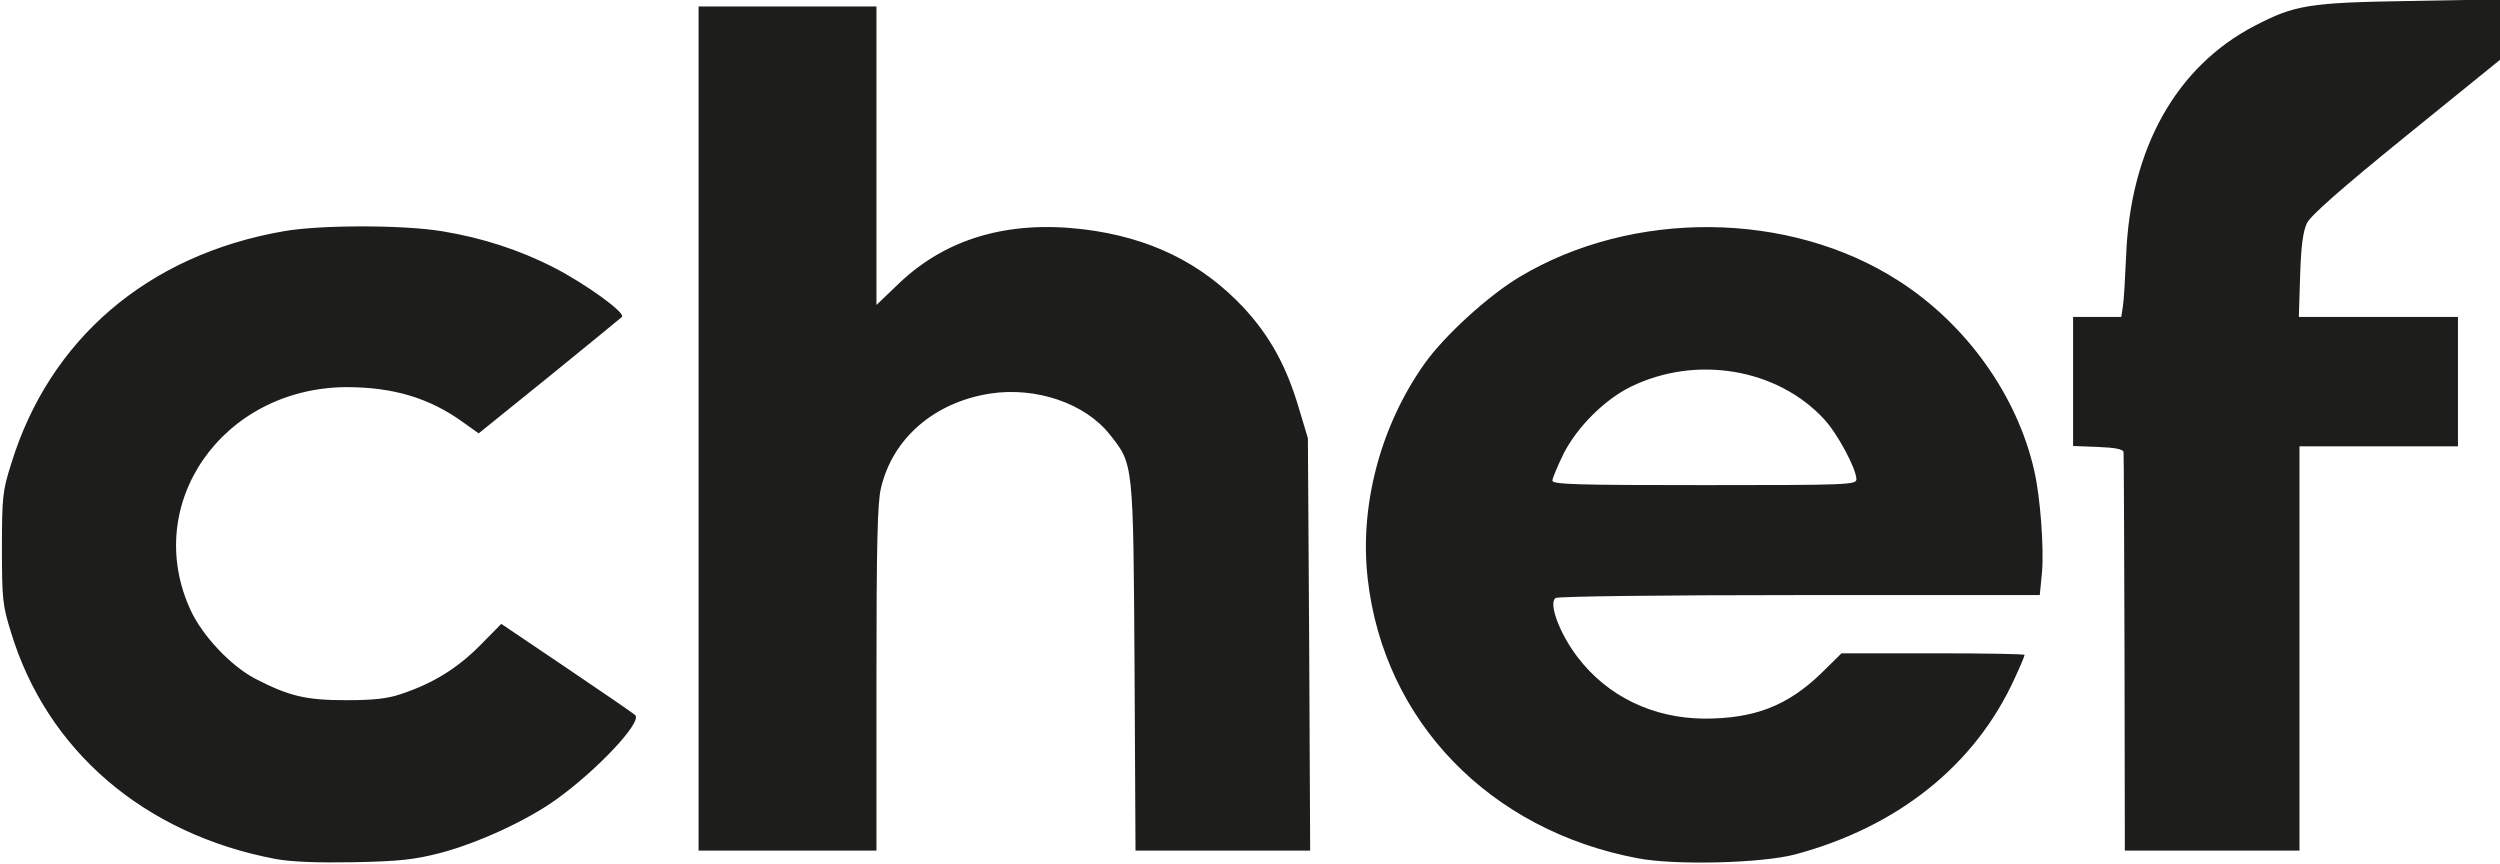
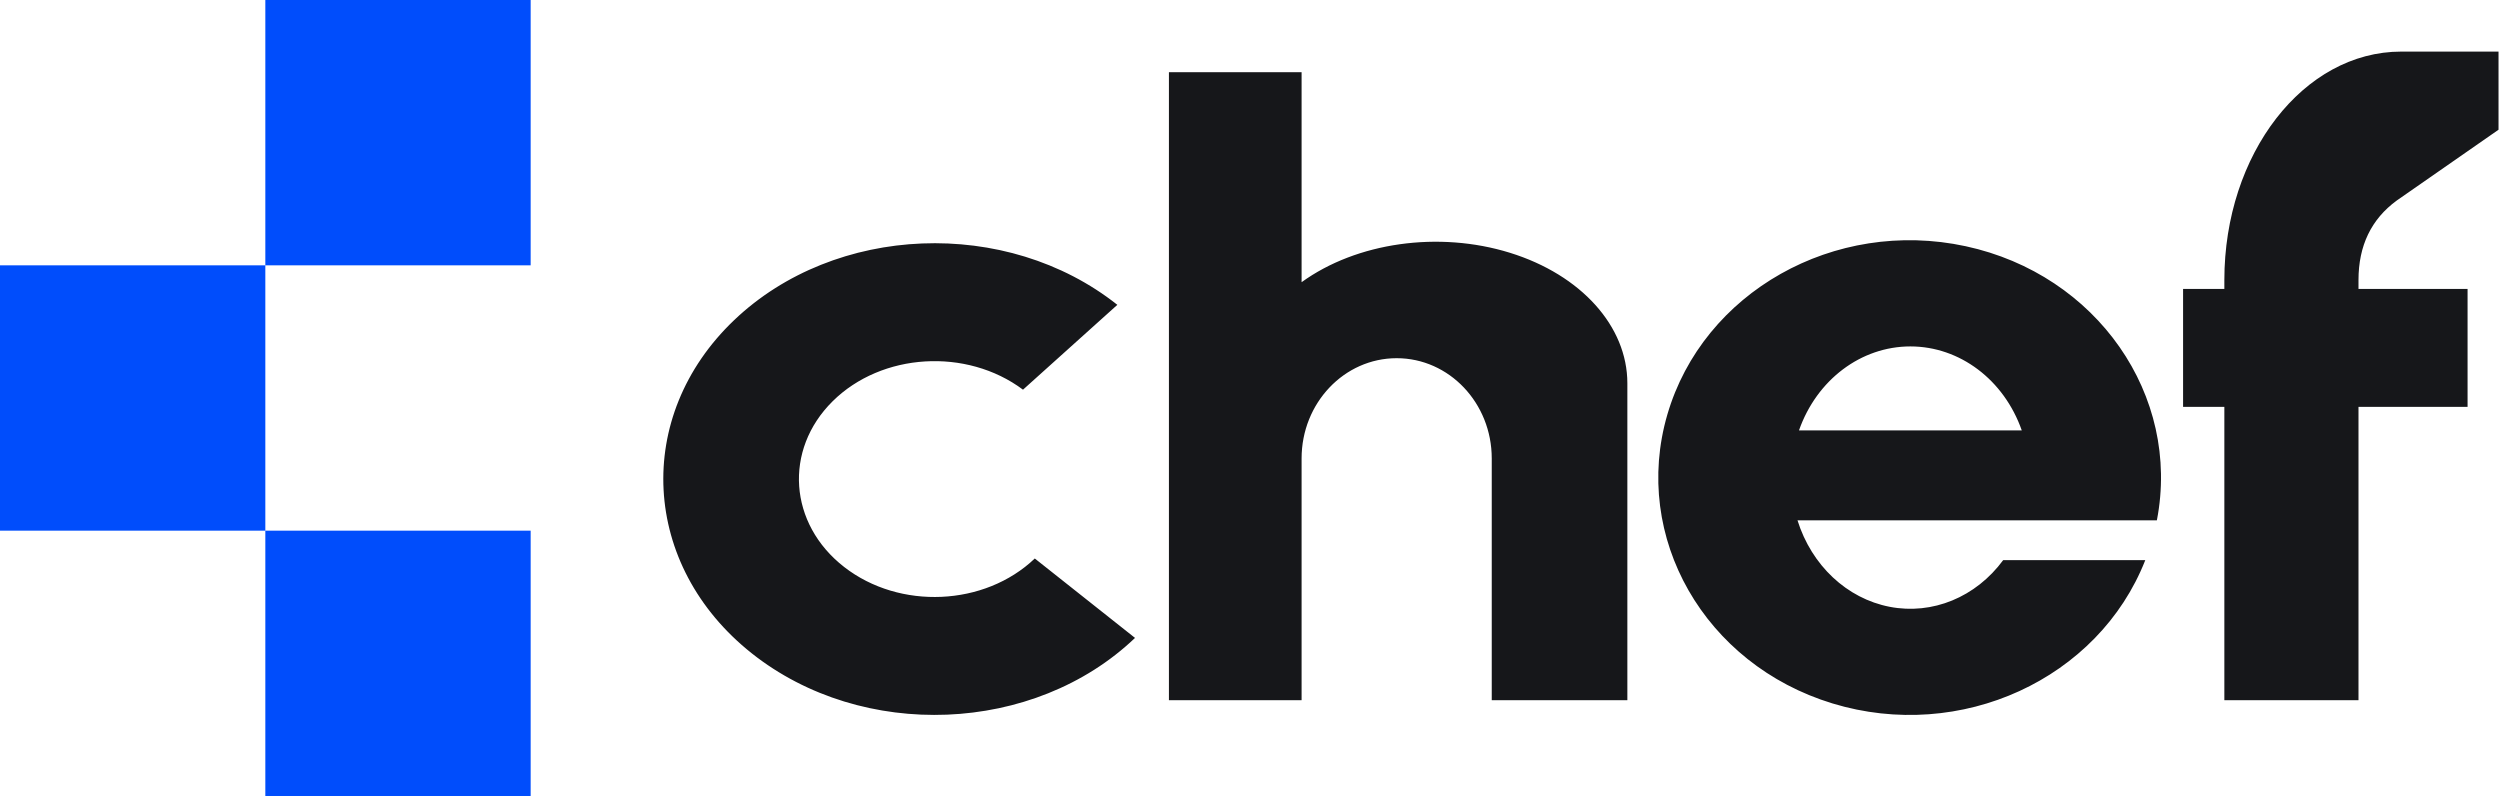
- <svg xmlns="http://www.w3.org/2000/svg" viewBox="0 0 773 267" width="193.25" height="66.75" role="img" aria-label="chef">
-   <path fill="#1d1d1b" fill-rule="evenodd" d="M85.2 265.6C44.6 257.9 14.5 232.1 3.4 195.5C0.8 187.2 0.6 185.2 0.6 169.5C0.6 153.8 0.8 151.8 3.4 143.6C15.2 104.9 45.7 78.8 87.7 71.5C98.9 69.5 124.6 69.5 136.7 71.5C149 73.5 160.7 77.3 171.2 82.7C181 87.7 193.6 96.8 192.3 98C191.9 98.4 181.7 106.7 169.8 116.4L148 134L143.1 130.5C132.7 123 121.5 119.7 107 119.7C68.7 120 43.7 155.9 59 188.8C62.7 196.7 71.3 205.8 78.8 209.8C89.3 215.2 94.4 216.5 107 216.5C115.6 216.5 119.9 216 124 214.6C133.9 211.3 141.3 206.7 148.3 199.7L155 192.9L175.3 206.6C186.4 214.1 195.9 220.6 196.4 221.1C198.7 223.2 184.5 238.3 171.7 247.4C162.7 253.8 147.9 260.6 136.3 263.7C128.1 265.8 123.8 266.3 109.5 266.6C97.9 266.8 90.2 266.5 85.2 265.6ZM506.5 265.4C460.6 256.8 427.9 223 422.9 179C420.3 156.4 426.8 131.7 440.5 112.4C446.6 103.8 460.3 91.3 469.9 85.6C504.8 64.7 553.3 65.1 587 86.8C608 100.2 623.8 122.4 629 145.6C630.9 153.8 632 169.4 631.4 176.8L630.7 184L556.6 184C513.3 184 481.9 184.4 481 184.9C478.7 186.4 482.2 195.9 487.8 203.2C497 215.3 511.1 222.1 527 222.2C542.4 222.2 552.6 218.3 563 208.3L569.4 202L597.7 202C613.3 202 626 202.2 626 202.5C626 202.8 624.7 206 623 209.6C610.9 236.4 586.9 255.7 555 264.2C544.8 266.9 518.1 267.6 506.5 265.4ZM216 132.5L216 2L243.5 2L271 2L271 48.1L271 94.3L278.2 87.4C292.7 73.7 311.8 68.1 335 70.9C355.5 73.4 371.6 81.3 384.6 95.2C392.7 104 397.8 113.2 401.7 126.5L404.4 135.5L404.8 199.2L405.1 263L378.1 263L351.1 263L350.8 206.2C350.4 142.7 350.5 143.6 343.1 134.3C335.5 124.7 320.3 119.5 306.1 121.7C288.9 124.4 276 135.5 272.4 150.9C271.3 155.2 271 169 271 209.8L271 263L243.5 263L216 263L216 132.5ZM656.9 202C656.8 168.4 656.7 140.4 656.6 139.8C656.5 138.9 654 138.4 648.8 138.2L641 137.9L641 118L641 98L648.5 98L655.9 98L656.4 94.7C656.7 93 657.1 85.9 657.4 79C658.7 45.9 672.9 20.6 697.1 8C709.6 1.5 713.9 0.8 745.2 0.3L773 -0.2L773 9.1L773 18.5L744 42C723.8 58.4 714.5 66.6 713.3 69C712.1 71.6 711.5 75.8 711.2 85.2L710.8 98L735.4 98L760 98L760 118L760 138L735.5 138L711 138L711 200.5L711 263L684 263L657 263L656.9 202ZM574 148.2C574 145 568.2 134.1 564 129.6C549.5 113.9 524.4 109.7 504.2 119.6C496.1 123.6 487.7 132 483.5 140.2C481.6 144.1 480 147.9 480 148.6C480 149.8 487.9 150 527 150C571.1 150 574 149.9 574 148.2Z" />
+ <svg xmlns="http://www.w3.org/2000/svg" viewBox="0 0 848 270" width="212" height="67.5" role="img" aria-label="chef">
+   <path fill="#004dfc" d="M90 0H180V90H90ZM0 90H90V180H0ZM90 180H180V270H90Z" />
+   <path fill="#16171a" fill-rule="evenodd" d="M379 103.4A92 80 0 1 0 385 216.38L351 189.44A46 40 0 1 1 347 132.18ZM396.5 237.5V24.5H441.5V95.72A65 48 0 0 1 552 130V237.5H506V155.5A32.25 34 0 0 0 441.5 155.5V237.5ZM727.68 190A85.25 80.5 0 1 1 731.61 176.5H609.71A40.5 44.5 0 0 0 679.48 190ZM610.21 146A40.5 44.5 0 0 1 685.79 146ZM754.5 237.5V138H740.5V98H754.5V95A60 77.5 0 0 1 814.5 17.5H847.5V44L813 68Q800 77.5 800 95V98H837V138H800V237.5Z" />
</svg>
